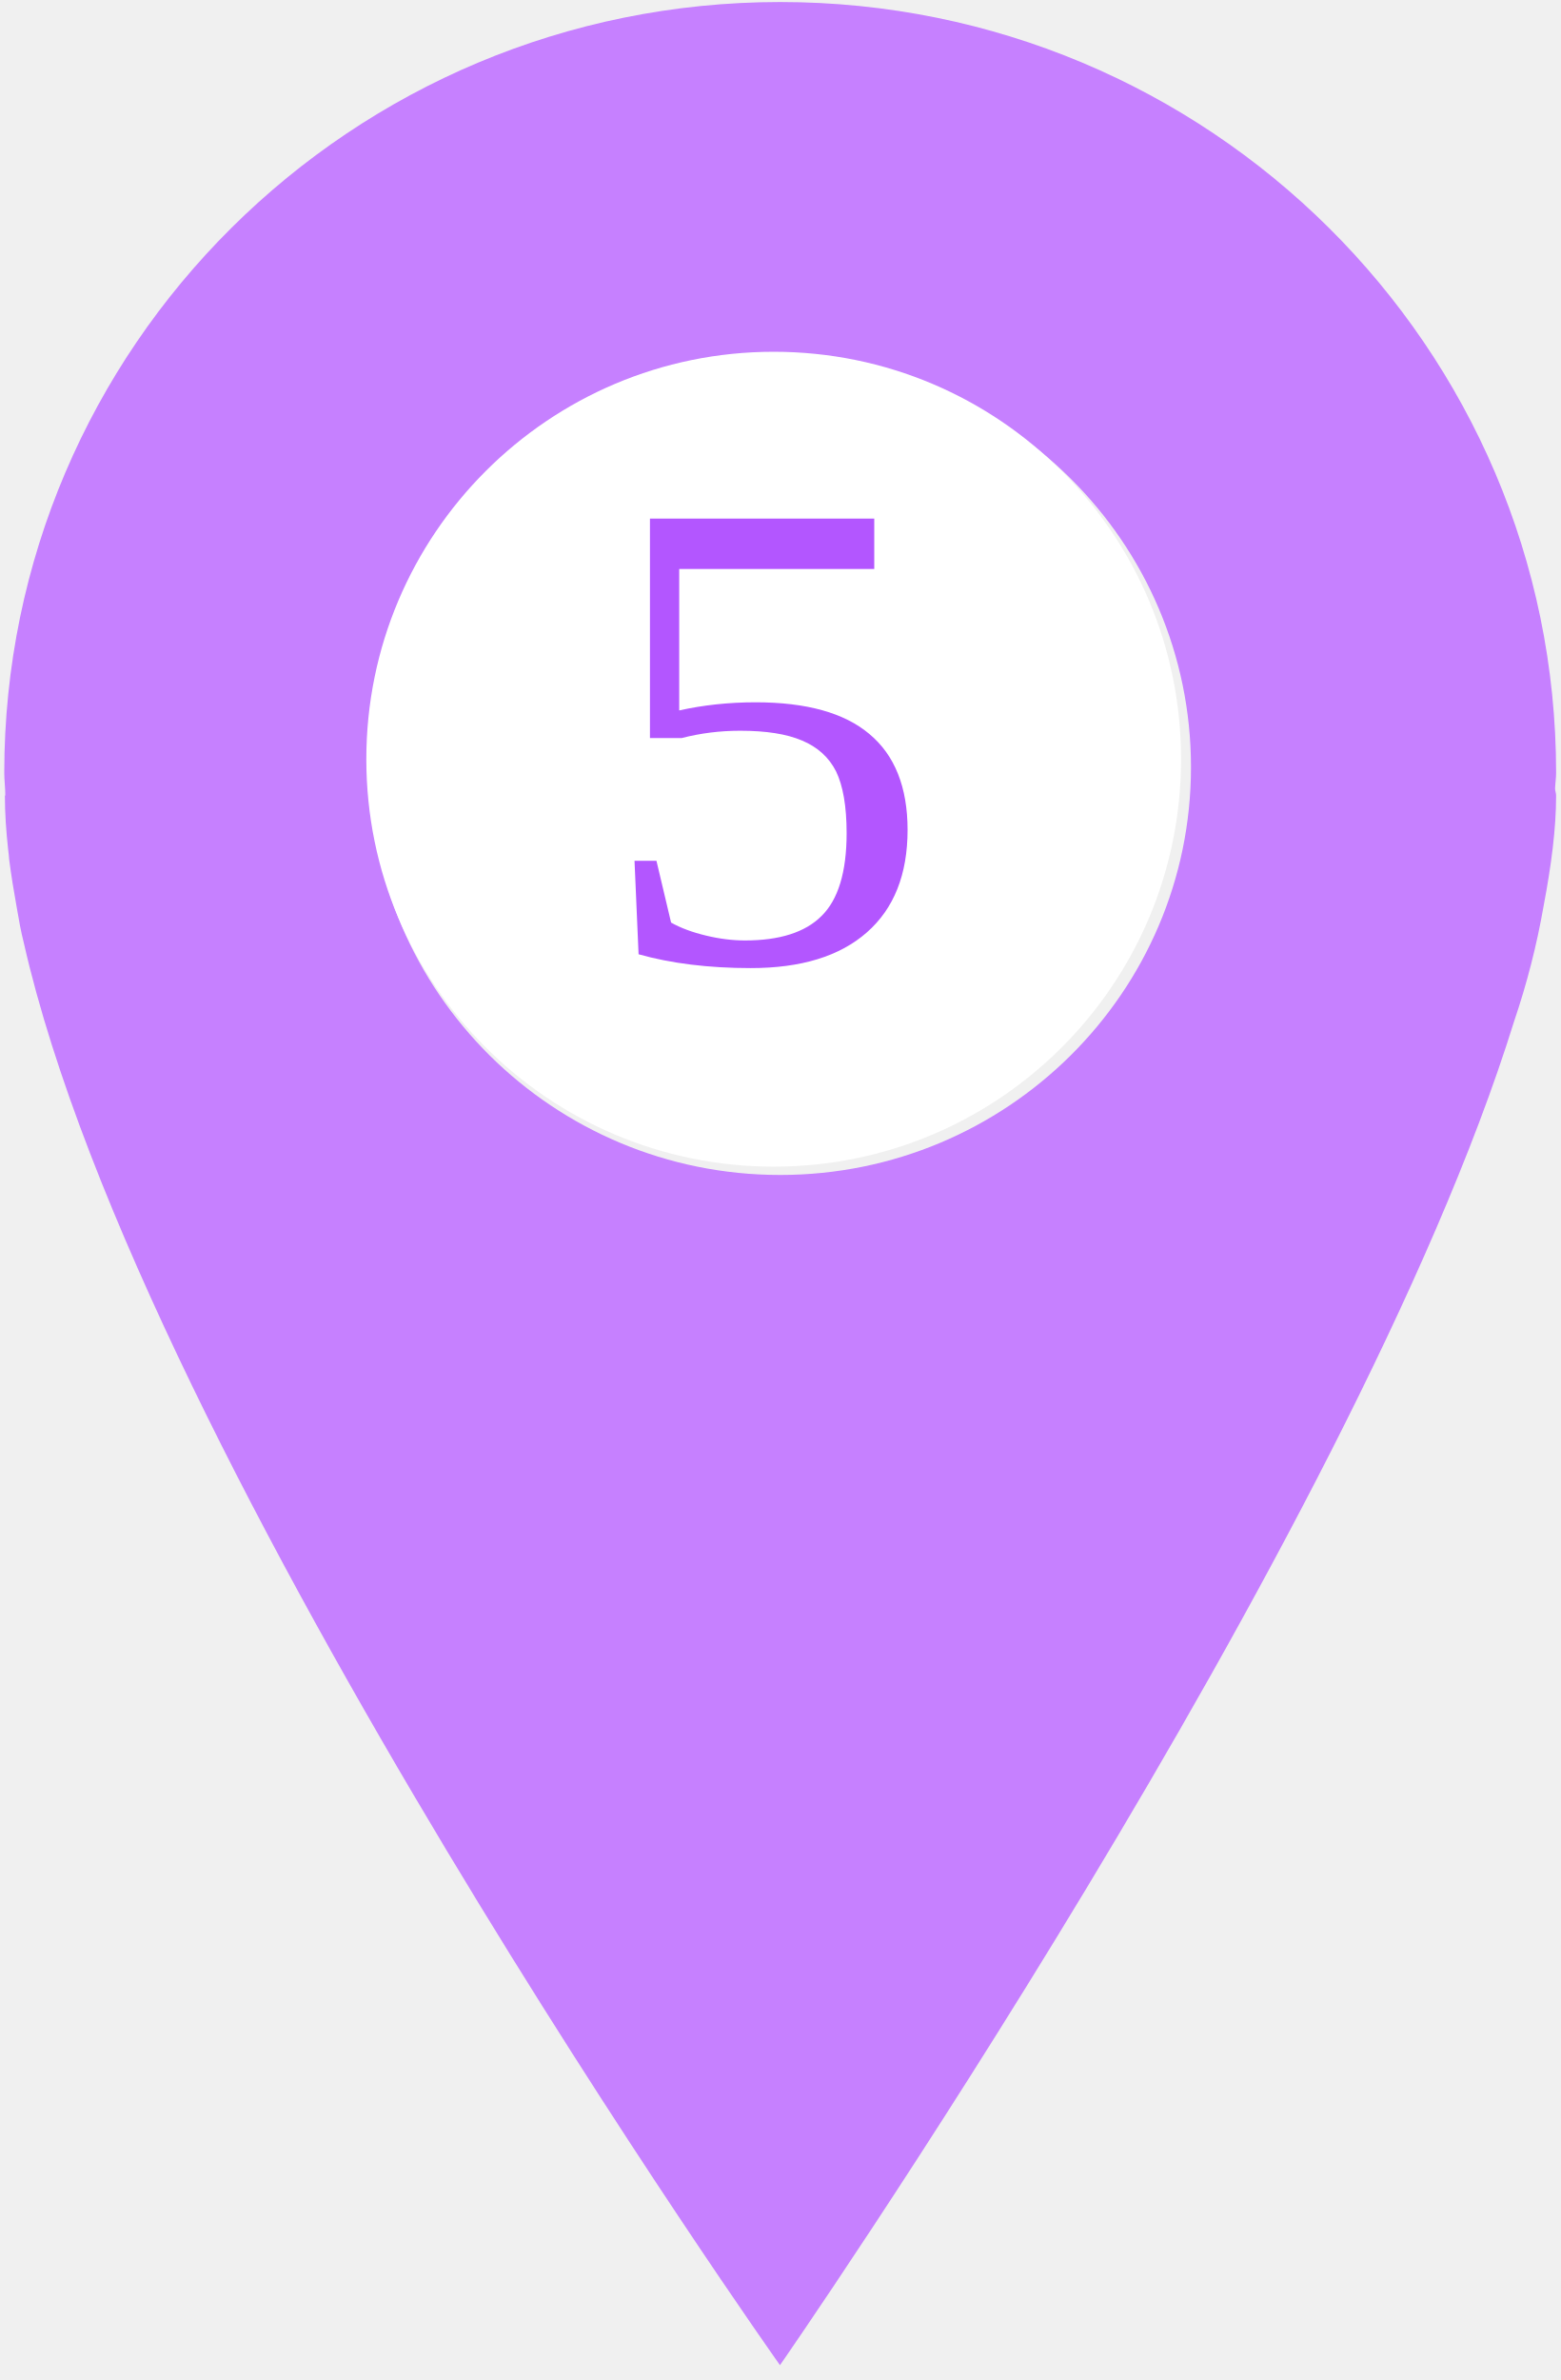
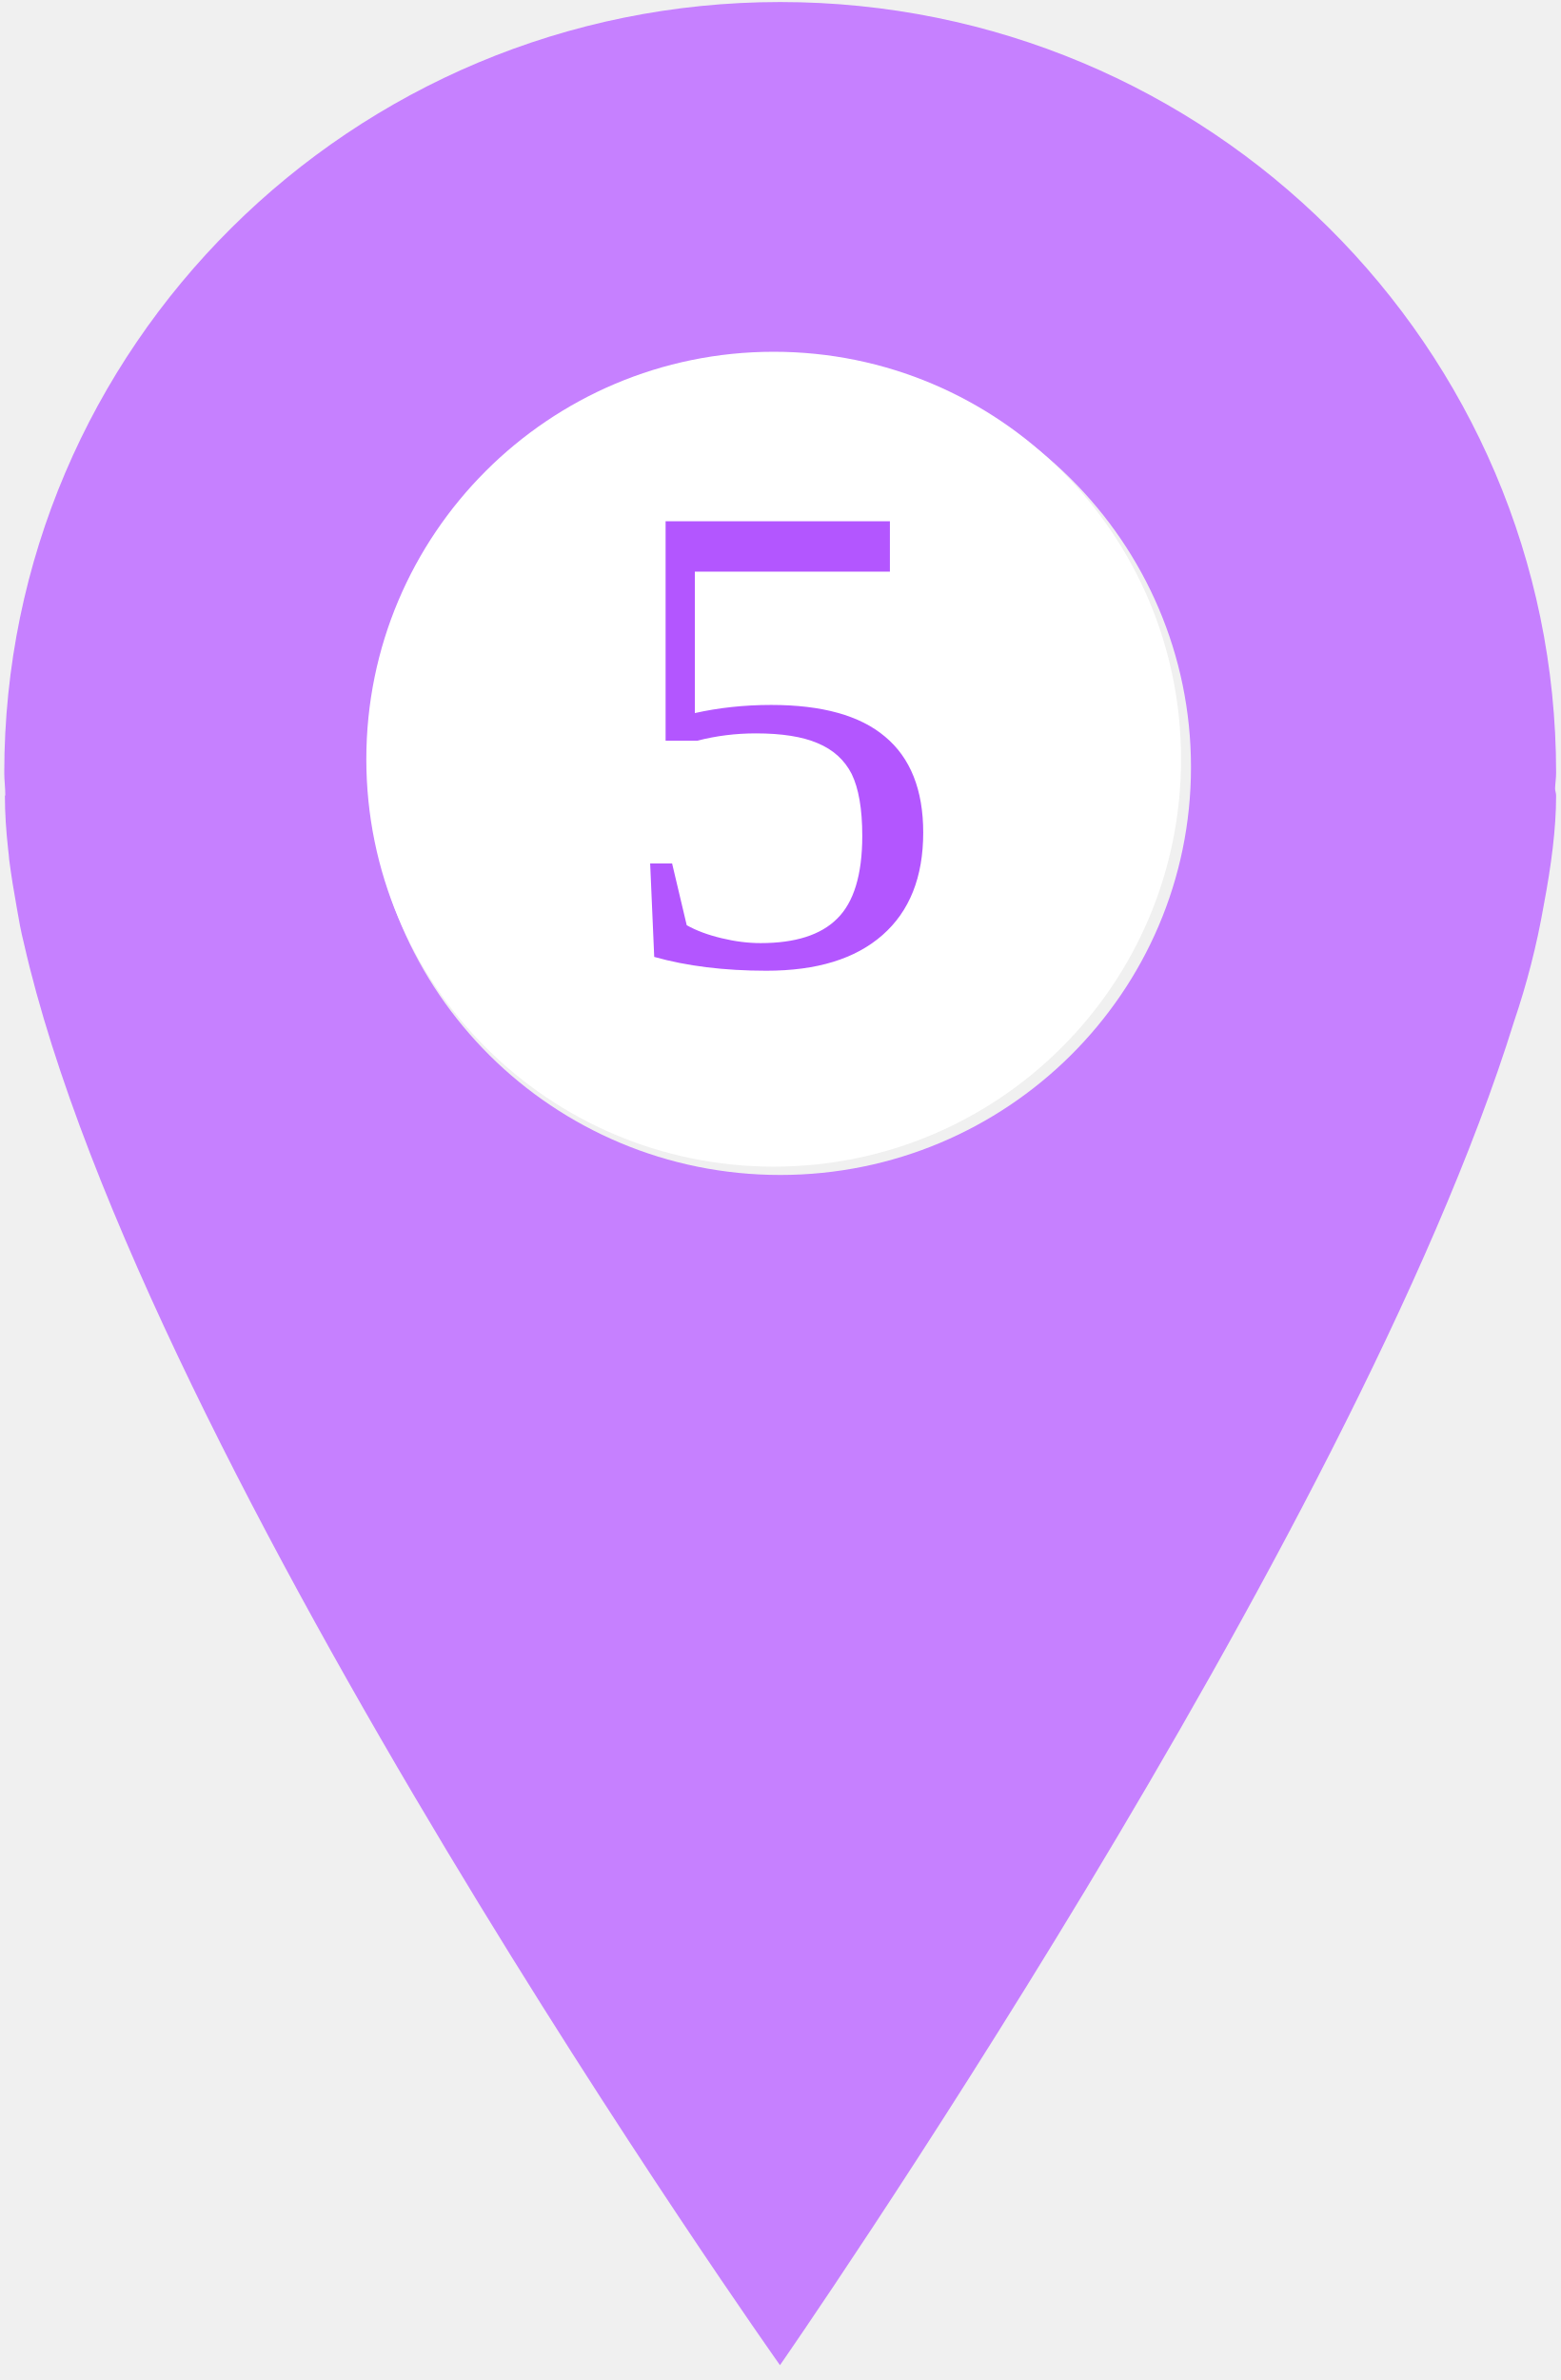
<svg xmlns="http://www.w3.org/2000/svg" width="40" zoomAndPan="magnify" viewBox="0 0 30 45.75" height="61" preserveAspectRatio="xMidYMid meet" version="1.0">
  <defs>
    <g />
    <clipPath id="bed344be5b">
      <path d="M 0.082 0 L 29.918 0 L 29.918 45.5 L 0.082 45.5 Z M 0.082 0 " clip-rule="nonzero" />
    </clipPath>
    <clipPath id="a8c62357f2">
      <path d="M 7.043 6.762 L 22.707 6.762 L 22.707 22.426 L 7.043 22.426 Z M 7.043 6.762 " clip-rule="nonzero" />
    </clipPath>
  </defs>
  <g clip-path="url(#bed344be5b)">
    <path fill="#c680ff" d="M 29.918 14.855 C 29.918 6.672 23.238 0.039 15 0.039 C 6.762 0.039 0.082 6.672 0.082 14.855 C 0.082 15 0.102 15.145 0.102 15.289 C 0.102 15.293 0.094 15.293 0.094 15.293 C 0.094 15.625 0.117 15.969 0.156 16.324 C 0.164 16.391 0.172 16.453 0.176 16.52 C 0.215 16.824 0.266 17.137 0.324 17.457 C 0.363 17.684 0.402 17.906 0.457 18.121 C 2.734 28.164 14.996 45.465 14.996 45.465 C 14.996 45.465 26.008 29.625 29.109 19.637 C 29.355 18.914 29.547 18.168 29.68 17.402 C 29.824 16.641 29.918 15.934 29.918 15.293 C 29.918 15.246 29.898 15.203 29.898 15.156 C 29.902 15.055 29.918 14.957 29.918 14.855 Z M 15 22.586 C 10.637 22.586 7.102 19.074 7.102 14.746 C 7.102 10.414 10.633 6.902 15 6.902 C 19.359 6.902 22.898 10.414 22.898 14.746 C 22.898 19.074 19.359 22.586 15 22.586 Z M 15 22.586 " fill-opacity="1" fill-rule="nonzero" />
  </g>
  <g clip-path="url(#a8c62357f2)">
    <path fill="#ffffff" d="M 14.875 6.762 C 10.551 6.762 7.043 10.27 7.043 14.594 C 7.043 18.922 10.551 22.426 14.875 22.426 C 19.203 22.426 22.707 18.922 22.707 14.594 C 22.707 10.27 19.203 6.762 14.875 6.762 " fill-opacity="1" fill-rule="nonzero" />
  </g>
  <g fill="#b356ff" fill-opacity="1">
-     <text x="49%" y="15.5" dominant-baseline="middle" text-anchor="middle" font-size="13px">5</text>
+     <text x="50%" y="15.55" dominant-baseline="middle" text-anchor="middle" font-size="13px">5</text>
  </g>
</svg>
